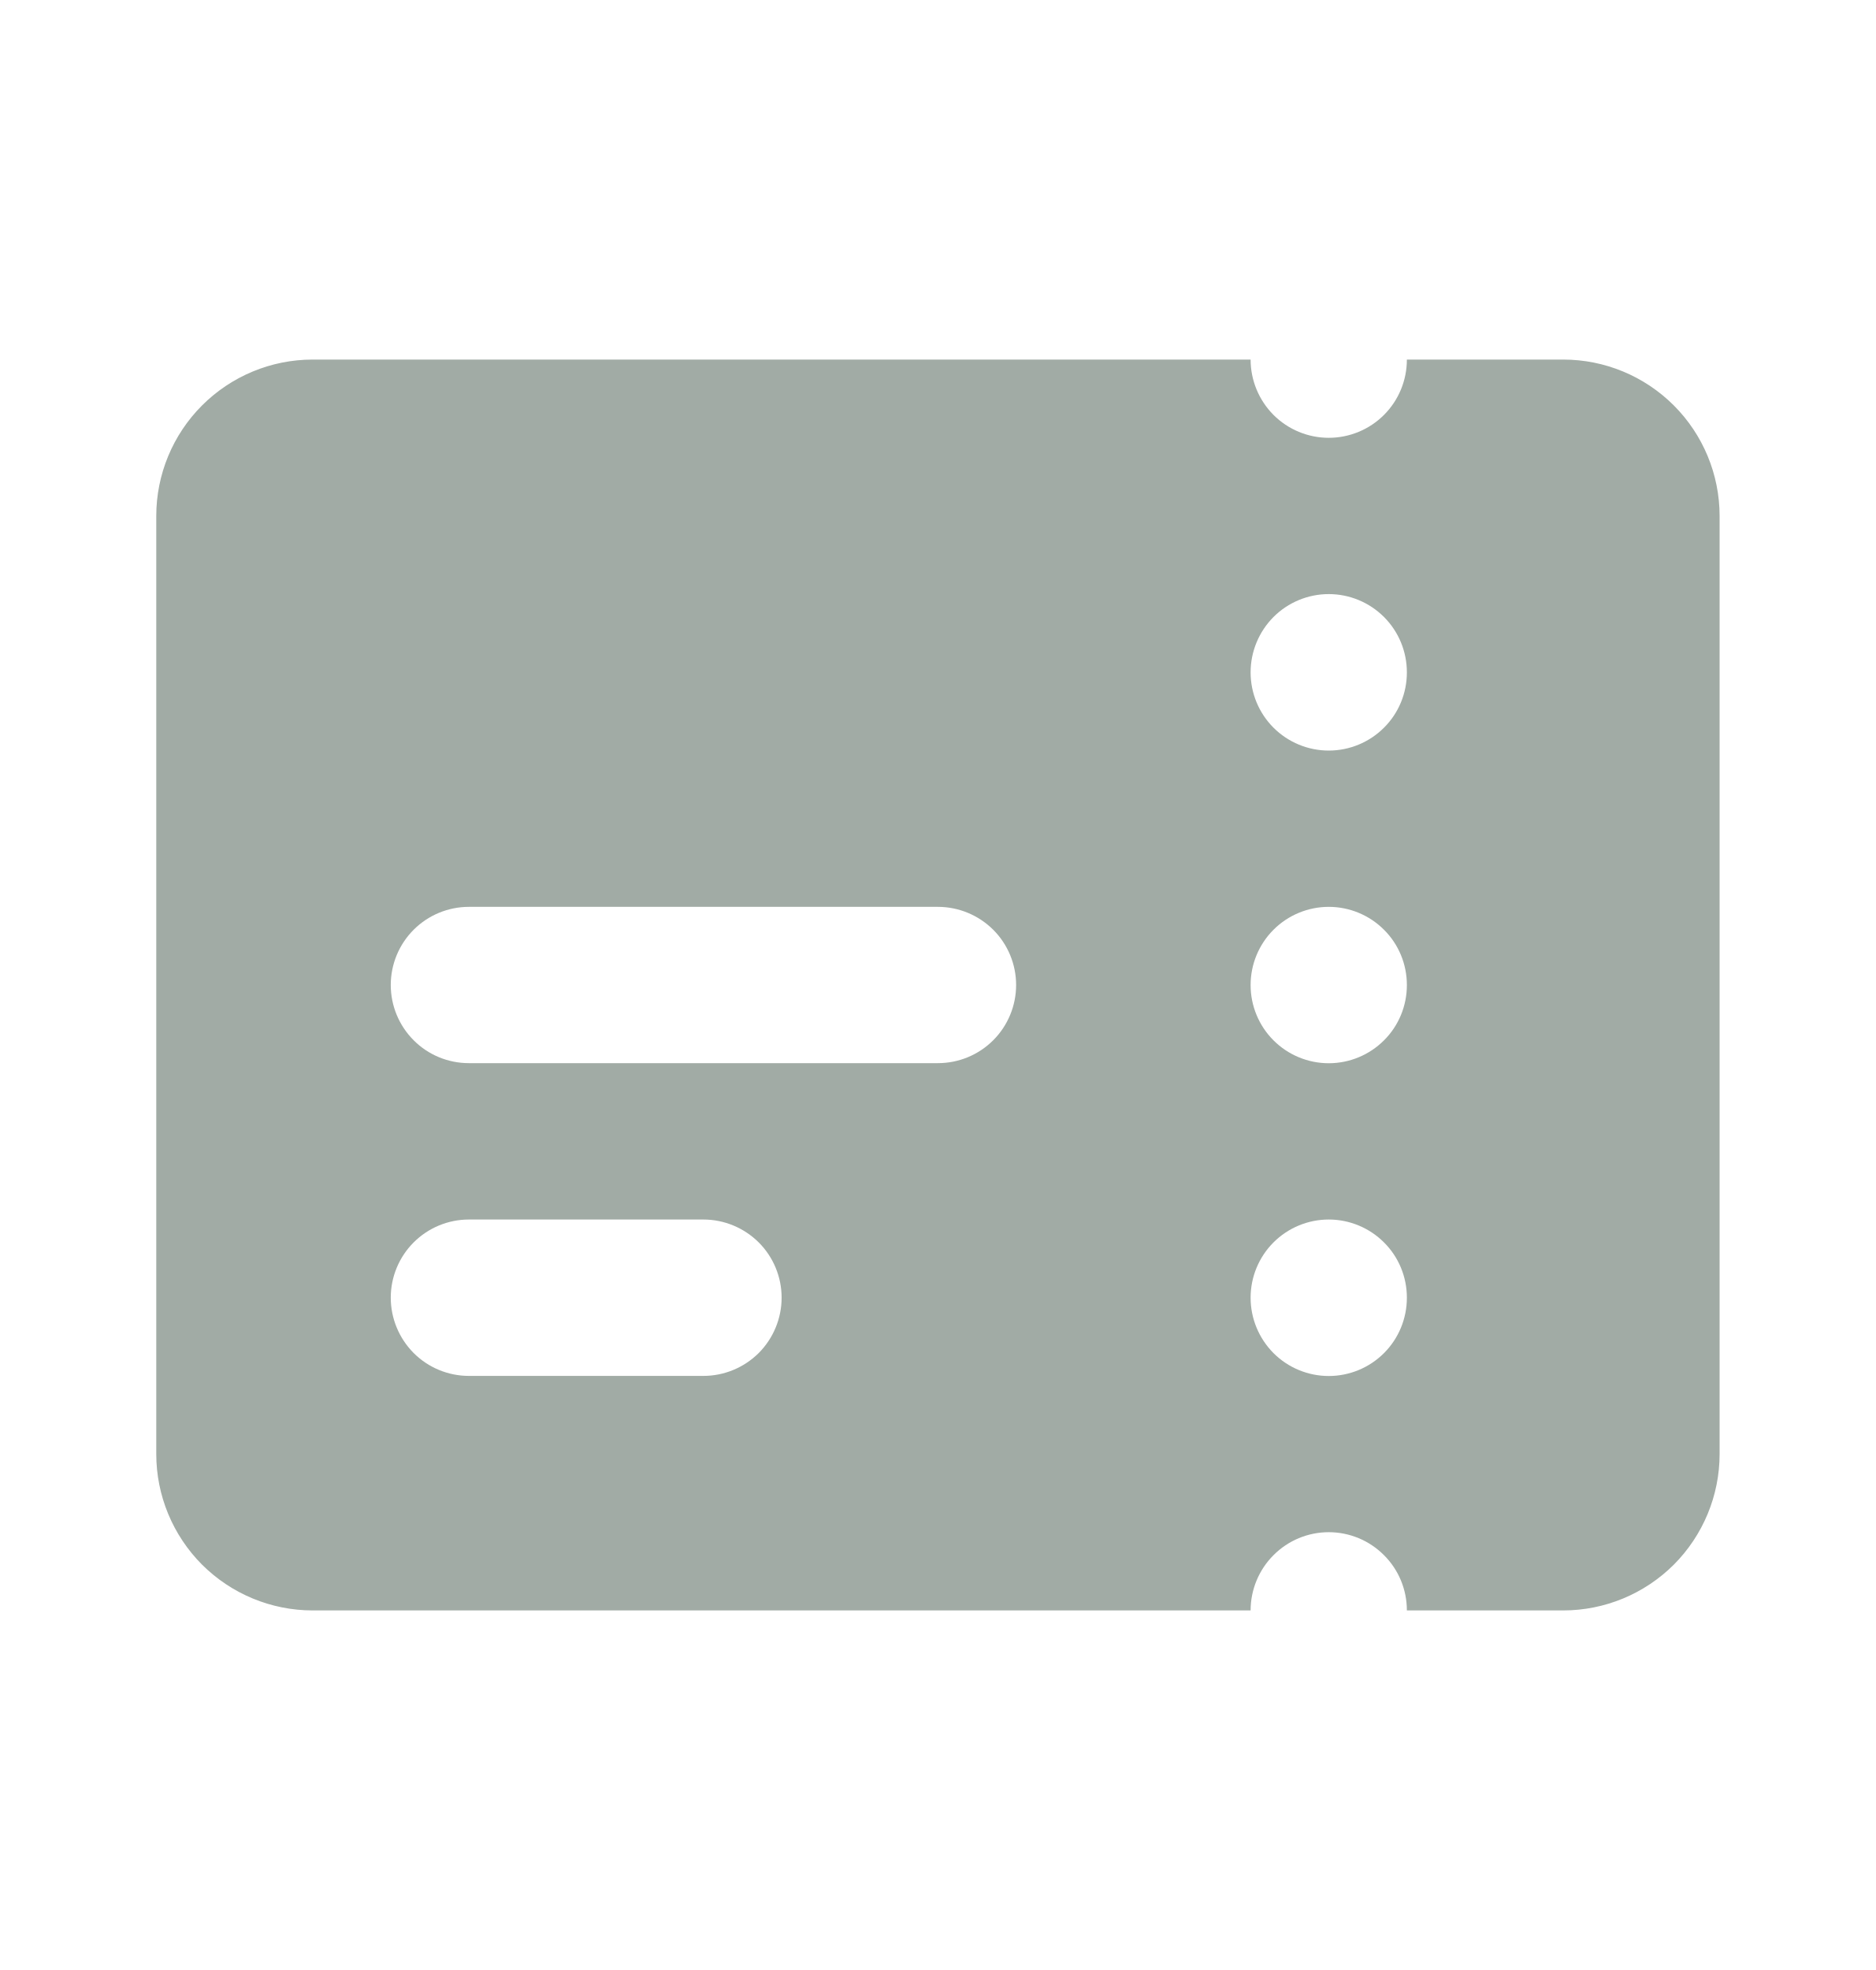
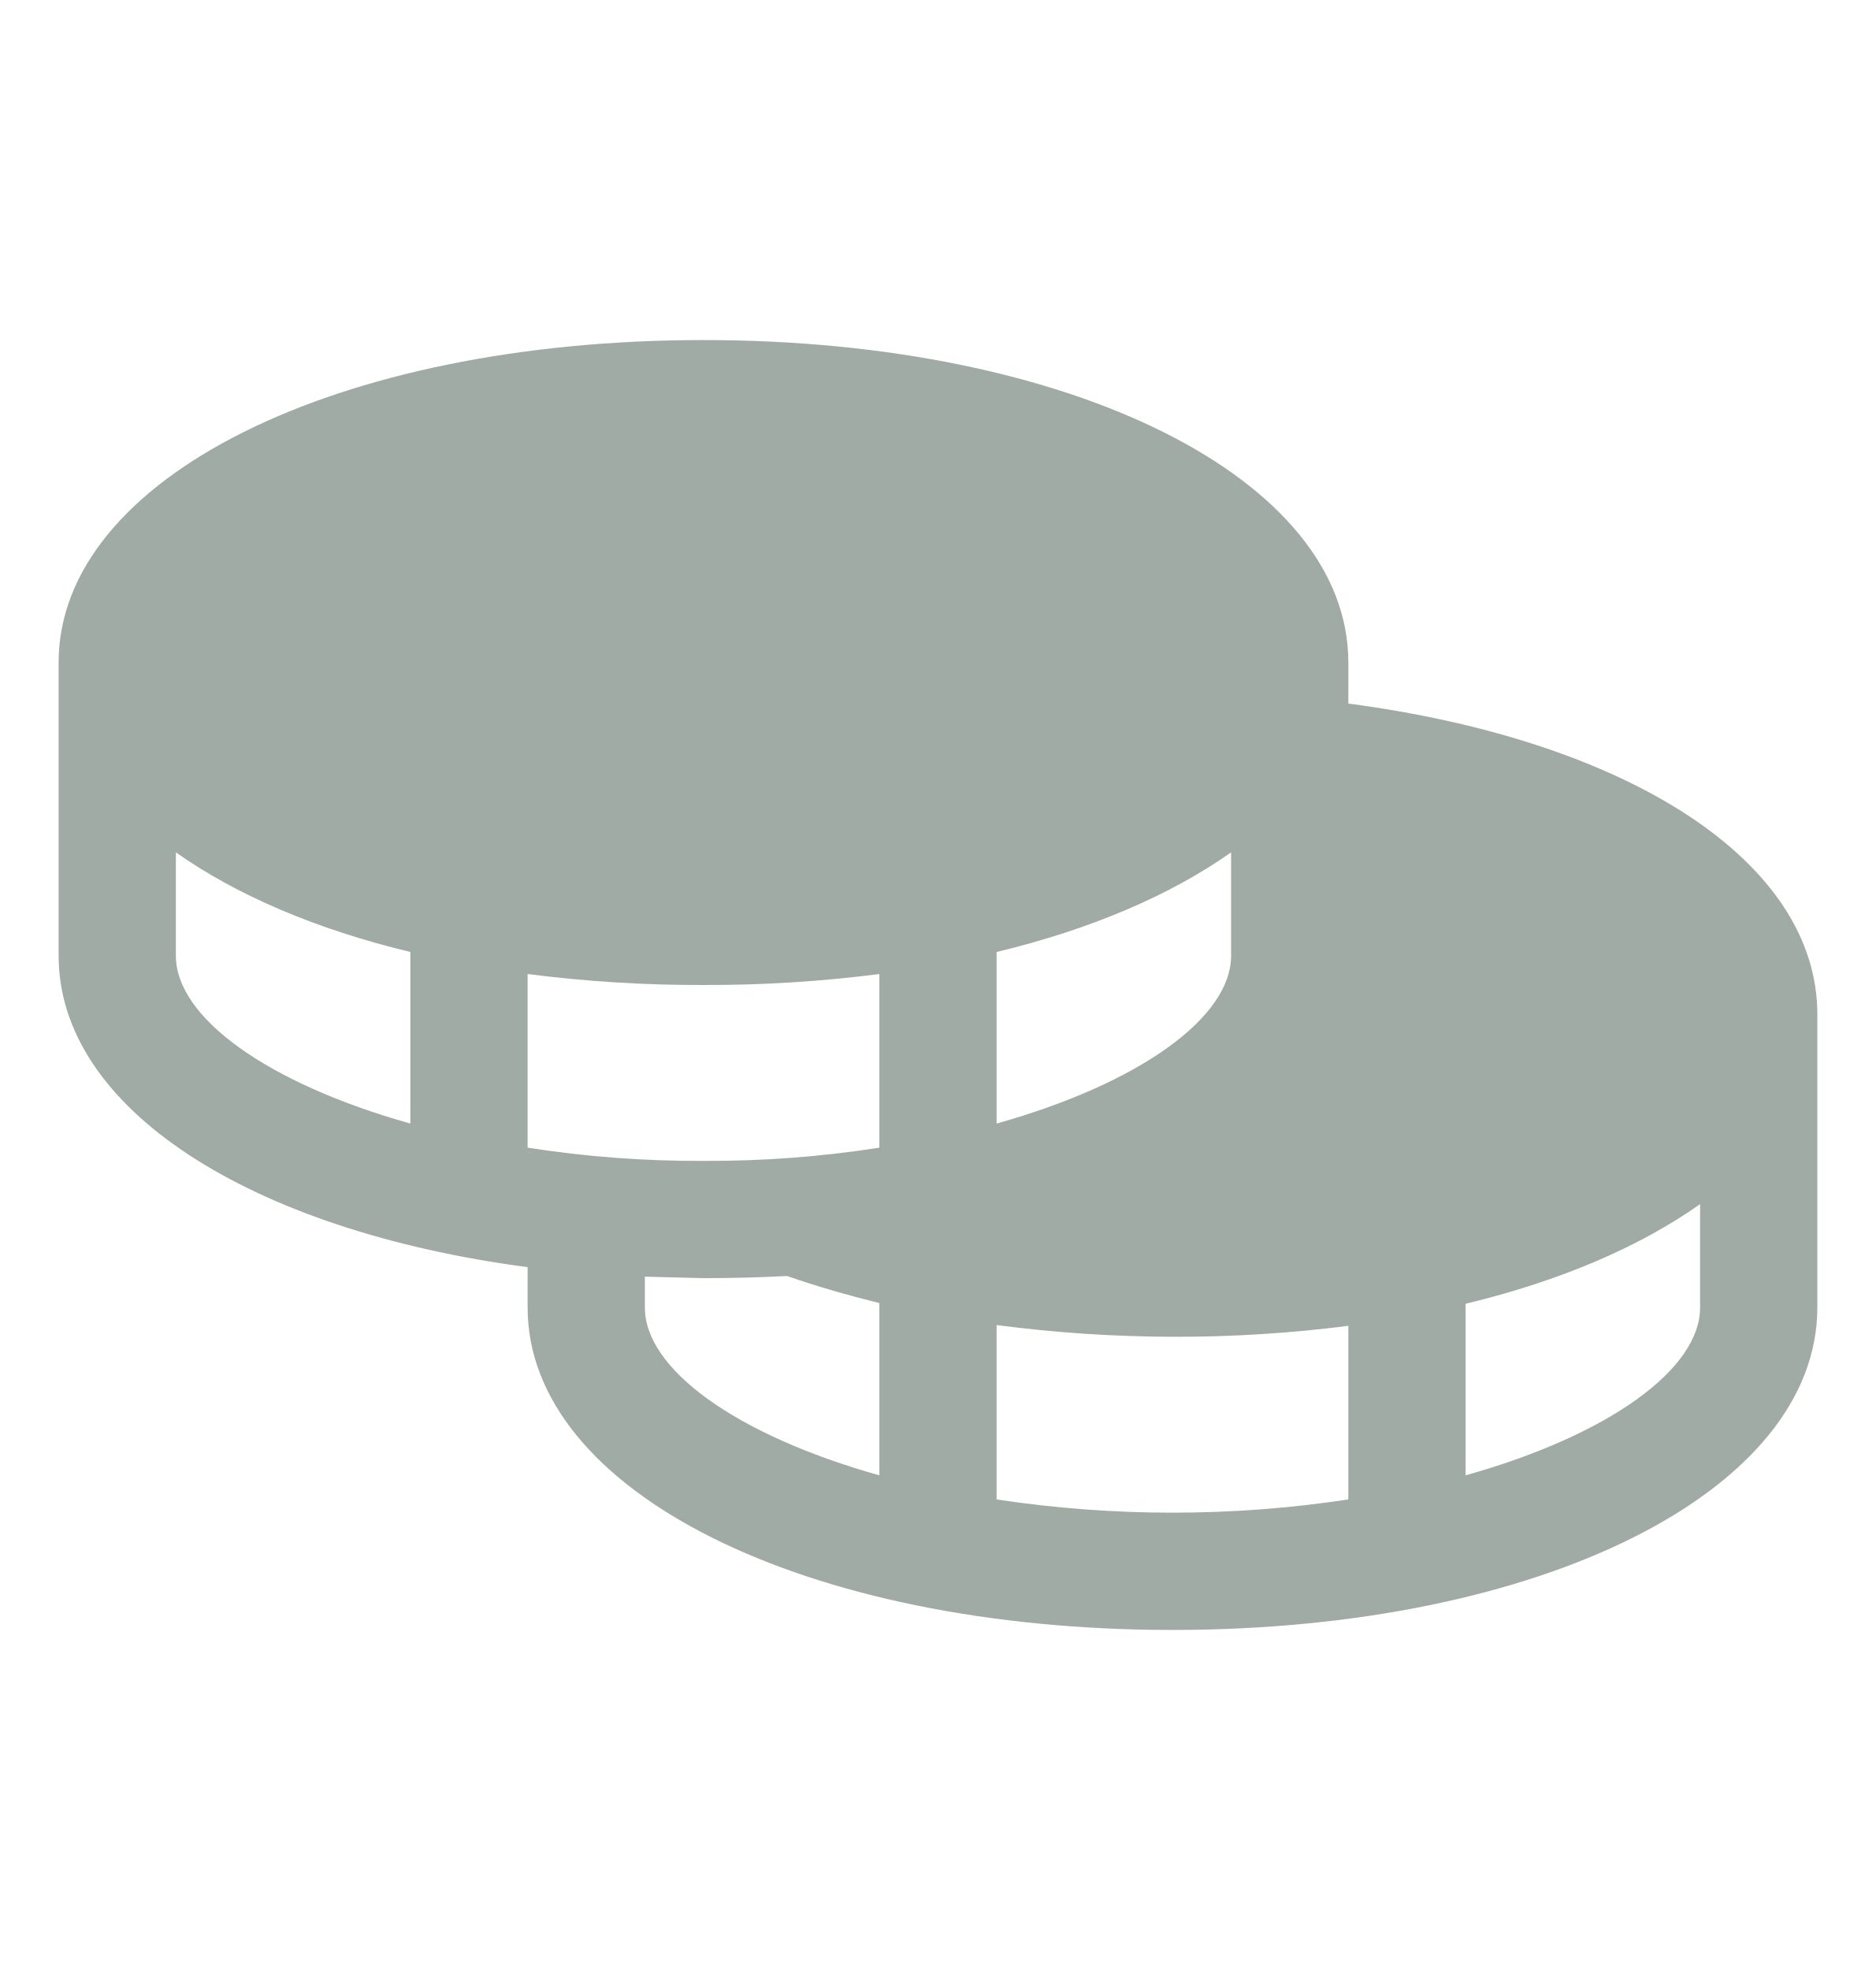
<svg xmlns="http://www.w3.org/2000/svg" width="20" height="21" viewBox="0 0 20 21" fill="none">
-   <path fill-rule="evenodd" clip-rule="evenodd" d="M13.333 3.833H3.333C2.891 3.833 2.467 4.009 2.154 4.322C1.842 4.634 1.666 5.058 1.666 5.5V15.5C1.666 15.942 1.842 16.366 2.154 16.679C2.467 16.991 2.891 17.167 3.333 17.167H13.333C13.333 16.946 13.421 16.734 13.577 16.578C13.733 16.421 13.945 16.333 14.166 16.333C14.387 16.333 14.599 16.421 14.755 16.578C14.912 16.734 14.999 16.946 14.999 17.167H16.666C17.108 17.167 17.532 16.991 17.845 16.679C18.157 16.366 18.333 15.942 18.333 15.5V5.5C18.333 5.058 18.157 4.634 17.845 4.322C17.532 4.009 17.108 3.833 16.666 3.833H14.999C14.999 4.054 14.912 4.266 14.755 4.423C14.599 4.579 14.387 4.667 14.166 4.667C13.945 4.667 13.733 4.579 13.577 4.423C13.421 4.266 13.333 4.054 13.333 3.833ZM14.166 8.001C14.387 8.001 14.599 7.913 14.755 7.757C14.912 7.601 14.999 7.389 14.999 7.168V7.167C14.999 6.946 14.912 6.734 14.755 6.577C14.599 6.421 14.387 6.333 14.166 6.333C13.945 6.333 13.733 6.421 13.577 6.577C13.421 6.734 13.333 6.946 13.333 7.167V7.168C13.333 7.389 13.421 7.601 13.577 7.757C13.733 7.913 13.945 8.001 14.166 8.001ZM14.999 10.501C14.999 10.722 14.912 10.934 14.755 11.09C14.599 11.246 14.387 11.334 14.166 11.334C13.945 11.334 13.733 11.246 13.577 11.09C13.421 10.934 13.333 10.722 13.333 10.501V10.5C13.333 10.279 13.421 10.067 13.577 9.911C13.733 9.755 13.945 9.667 14.166 9.667C14.387 9.667 14.599 9.755 14.755 9.911C14.912 10.067 14.999 10.279 14.999 10.5V10.501ZM14.166 14.668C14.387 14.668 14.599 14.58 14.755 14.424C14.912 14.267 14.999 14.055 14.999 13.834V13.833C14.999 13.612 14.912 13.4 14.755 13.244C14.599 13.088 14.387 13 14.166 13C13.945 13 13.733 13.088 13.577 13.244C13.421 13.4 13.333 13.612 13.333 13.833V13.834C13.333 14.055 13.421 14.267 13.577 14.424C13.733 14.58 13.945 14.668 14.166 14.668ZM4.999 9.667C4.778 9.667 4.566 9.755 4.41 9.911C4.254 10.067 4.166 10.279 4.166 10.5C4.166 10.721 4.254 10.933 4.41 11.089C4.566 11.246 4.778 11.333 4.999 11.333H9.999C10.22 11.333 10.432 11.246 10.589 11.089C10.745 10.933 10.833 10.721 10.833 10.5C10.833 10.279 10.745 10.067 10.589 9.911C10.432 9.755 10.22 9.667 9.999 9.667H4.999ZM4.999 13C4.778 13 4.566 13.088 4.41 13.244C4.254 13.4 4.166 13.612 4.166 13.833C4.166 14.054 4.254 14.266 4.41 14.423C4.566 14.579 4.778 14.667 4.999 14.667H7.499C7.72 14.667 7.932 14.579 8.089 14.423C8.245 14.266 8.333 14.054 8.333 13.833C8.333 13.612 8.245 13.4 8.089 13.244C7.932 13.088 7.72 13 7.499 13H4.999Z" fill="#A1ABA5" />
+   <path d="M14.375 7.5V7.062C14.375 5.102 11.422 3.625 7.5 3.625C3.578 3.625 0.625 5.102 0.625 7.062V10.188C0.625 11.82 2.672 13.117 5.625 13.508V13.938C5.625 15.898 8.578 17.375 12.5 17.375C16.422 17.375 19.375 15.898 19.375 13.938V10.812C19.375 9.195 17.391 7.898 14.375 7.5ZM5.625 12.234V10.383C6.247 10.463 6.873 10.502 7.5 10.5C8.127 10.502 8.753 10.463 9.375 10.383V12.234C8.755 12.331 8.128 12.378 7.5 12.375C6.872 12.378 6.245 12.331 5.625 12.234ZM13.125 9.086V10.188C13.125 10.844 12.156 11.547 10.625 11.977V10.148C11.633 9.906 12.484 9.539 13.125 9.086ZM1.875 10.188V9.086C2.516 9.539 3.367 9.906 4.375 10.148V11.977C2.844 11.547 1.875 10.844 1.875 10.188ZM6.875 13.938V13.609L7.5 13.625C7.807 13.625 8.104 13.617 8.391 13.602C8.703 13.711 9.031 13.805 9.375 13.891V15.727C7.844 15.297 6.875 14.594 6.875 13.938ZM10.625 15.984V14.125C11.247 14.207 11.873 14.248 12.5 14.25C13.127 14.252 13.753 14.213 14.375 14.133V15.984C13.132 16.172 11.868 16.172 10.625 15.984ZM15.625 15.727V13.898C16.633 13.656 17.484 13.289 18.125 12.836V13.938C18.125 14.594 17.156 15.297 15.625 15.727Z" fill="#A1ABA5" />
</svg>
